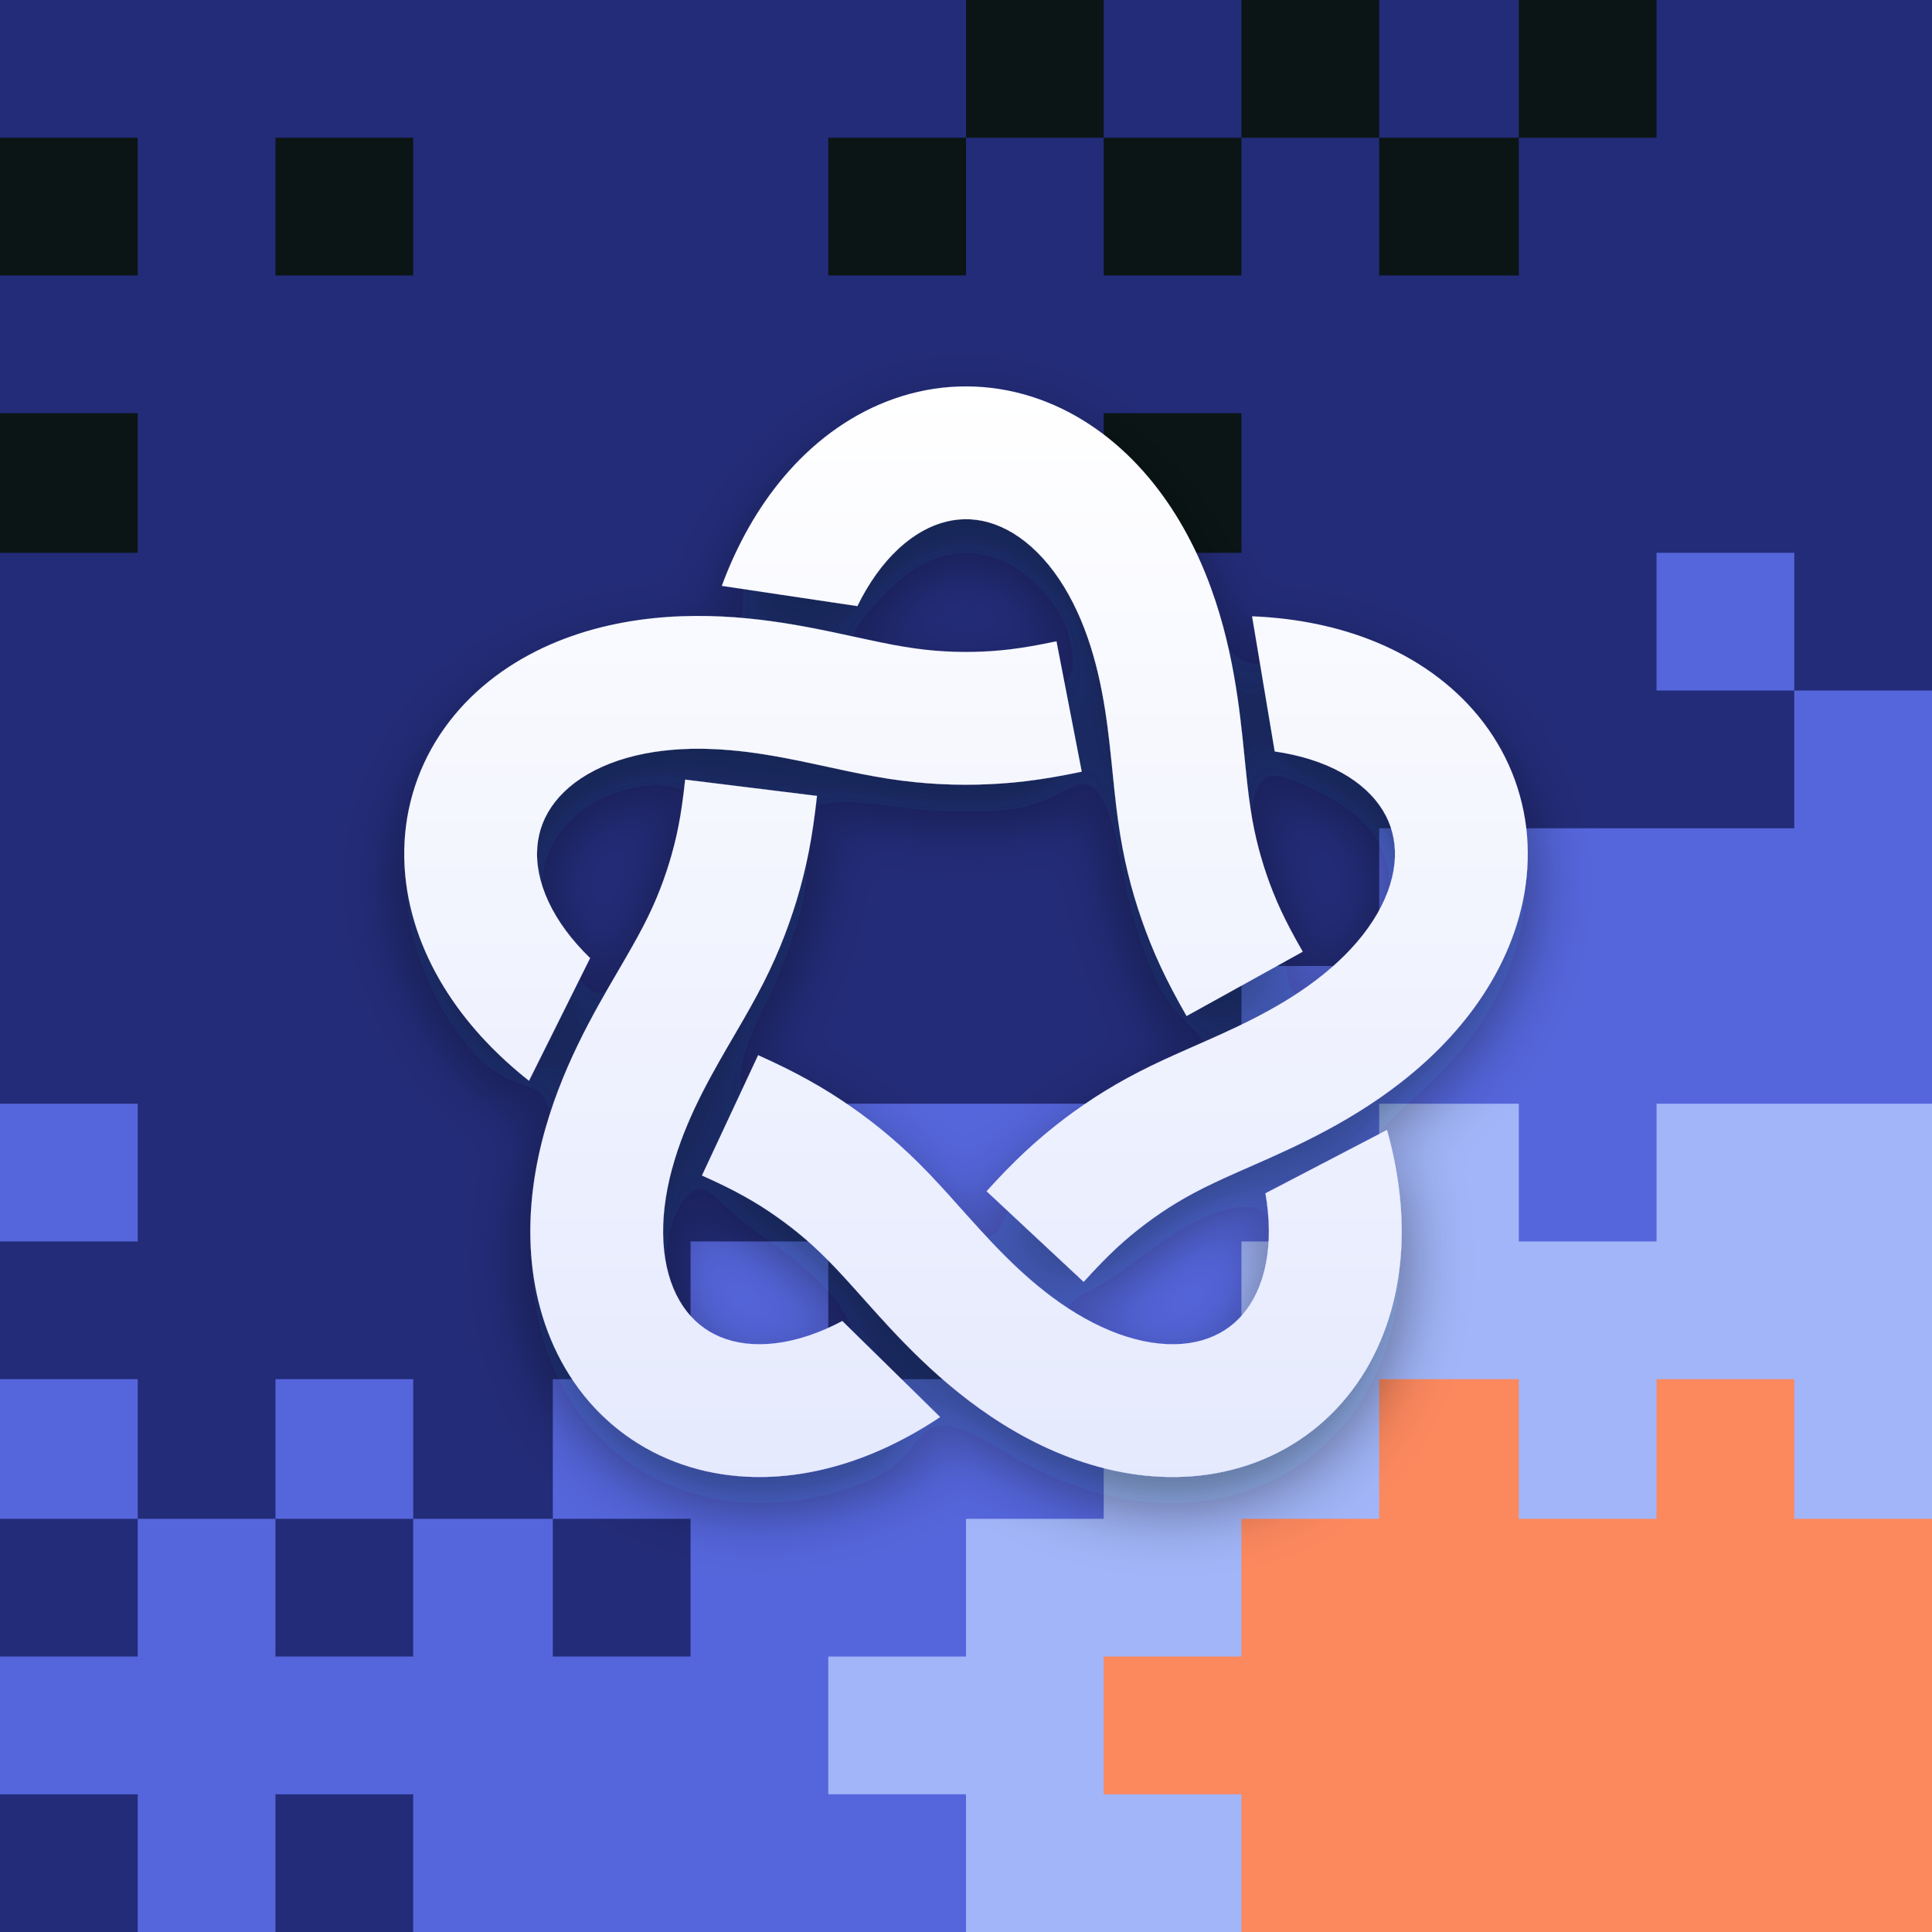
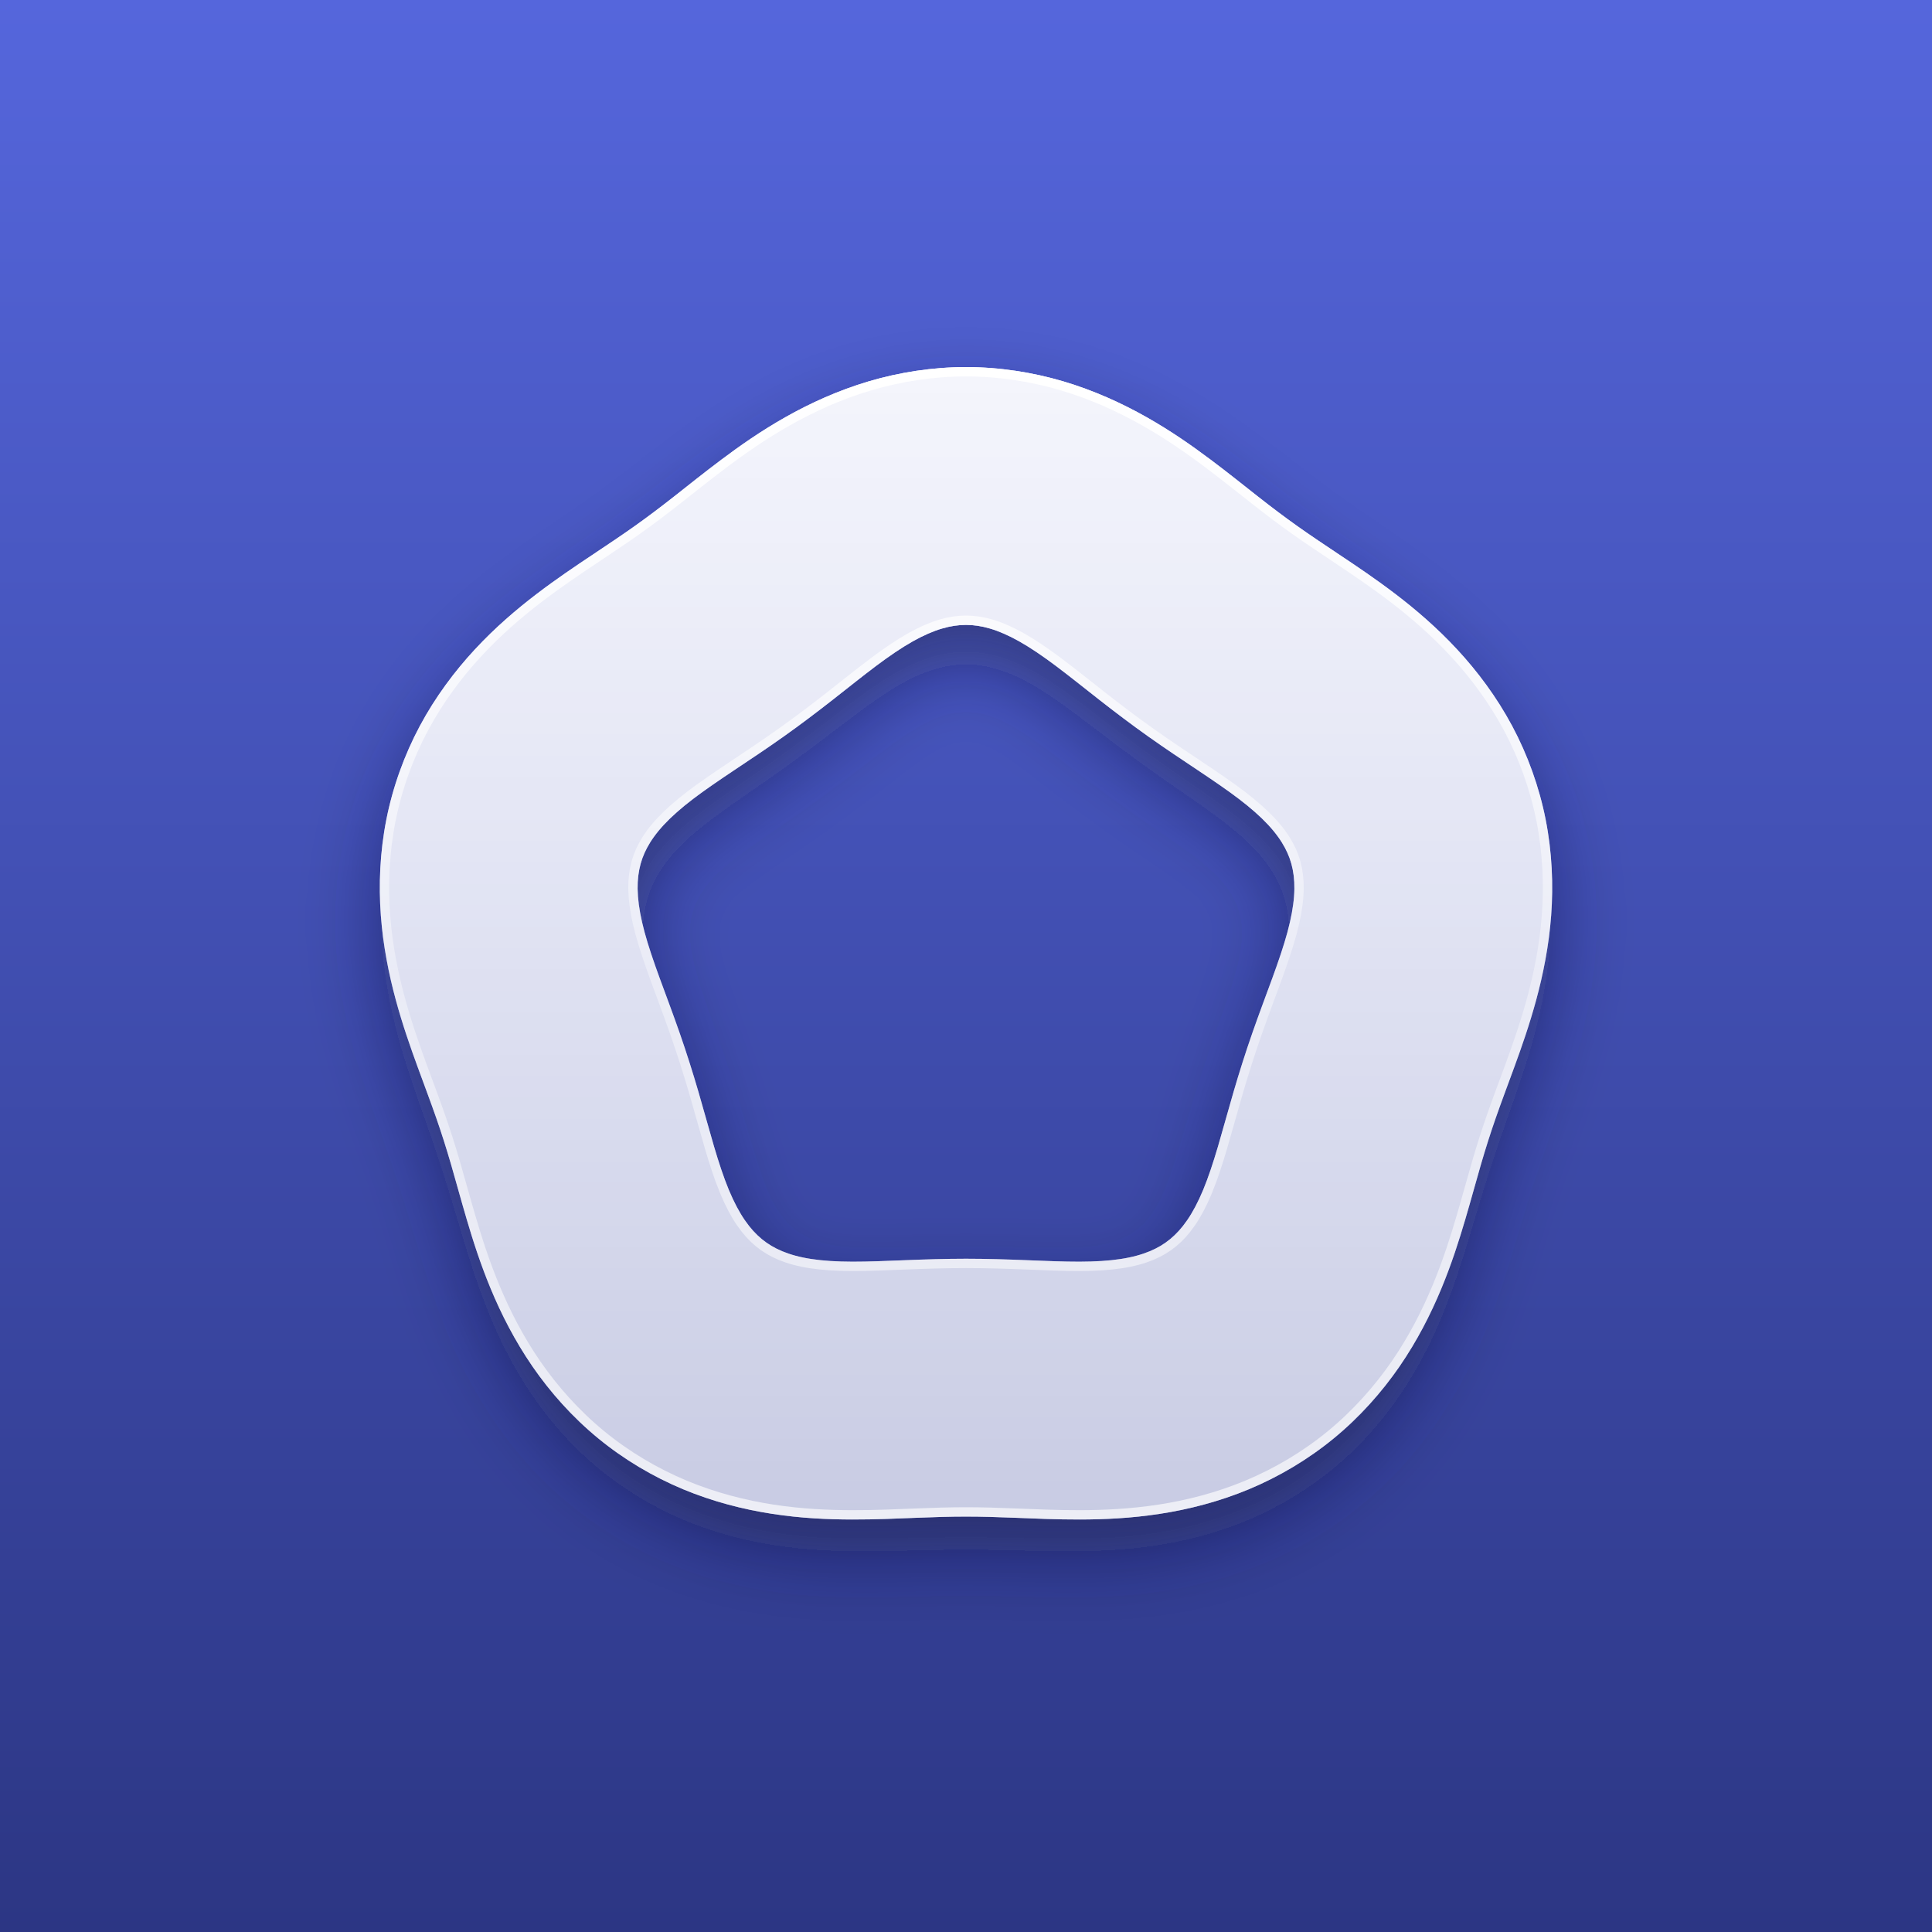
<svg xmlns="http://www.w3.org/2000/svg" width="1024" height="1024" viewBox="0 0 1024 1024">
  <defs>
    <clipPath id="tile">
      <path d="M0,0 H1024 V1024 H0 Z" />
    </clipPath>
-     <linearGradient id="markFill" x1="0" y1="204.8" x2="0" y2="819.2" gradientUnits="userSpaceOnUse">
-       <stop offset="0" stop-color="#ffffff" />
-       <stop offset="1" stop-color="#e3e8fd" />
+     <clipPath id="markClip">
+       <path d="M512.00 331.22C516.06 331.22 520.14 331.79 524.77 333.16C529.41 334.53 534.59 336.75 540.39 340.03C546.19 343.31 552.58 347.65 559.58 352.90C566.57 358.14 574.20 364.27 582.45 370.74C590.70 377.21 599.60 383.96 608.58 390.33C617.55 396.70 626.53 402.66 634.75 408.14C642.96 413.63 650.39 418.68 656.69 423.48C662.98 428.28 668.13 432.84 672.12 437.14C676.11 441.43 678.95 445.44 681.00 449.27C683.05 453.10 684.36 456.79 685.17 460.89C685.98 465.00 686.28 469.59 685.87 475.06C685.46 480.54 684.31 486.89 682.35 494.12C680.39 501.36 677.62 509.47 674.36 518.41C671.09 527.35 667.37 537.16 663.78 547.45C660.19 557.73 656.79 568.47 653.79 578.76C650.78 589.05 648.14 598.85 645.56 607.62C642.97 616.38 640.41 624.12 637.70 630.66C634.98 637.19 632.13 642.52 629.21 646.75C626.29 650.99 623.35 654.17 620.19 656.77C617.03 659.36 613.63 661.42 609.41 663.18C605.20 664.94 600.14 666.36 593.95 667.30C587.77 668.25 580.48 668.70 572.15 668.72C563.82 668.74 554.43 668.33 544.24 667.93C534.05 667.52 523.04 667.16 512.00 667.16C500.96 667.16 489.95 667.52 479.76 667.93C469.57 668.33 460.18 668.74 451.85 668.72C443.52 668.70 436.23 668.25 430.05 667.30C423.86 666.36 418.80 664.94 414.59 663.18C410.37 661.42 406.97 659.36 403.81 656.77C400.65 654.17 397.71 650.99 394.79 646.75C391.87 642.52 389.02 637.19 386.30 630.66C383.59 624.12 381.03 616.38 378.44 607.62C375.86 598.85 373.22 589.05 370.21 578.76C367.21 568.47 363.81 557.73 360.22 547.45C356.63 537.16 352.91 527.35 349.64 518.41C346.38 509.47 343.61 501.36 341.65 494.12C339.69 486.89 338.54 480.54 338.13 475.06C337.72 469.59 338.02 465.00 338.83 460.89C339.64 456.79 340.95 453.10 343.00 449.27C345.05 445.44 347.89 441.43 351.88 437.14C355.87 432.84 361.02 428.28 367.31 423.48C373.61 418.68 381.04 413.63 389.25 408.14C397.47 402.66 406.45 396.70 415.42 390.33C424.40 383.96 433.30 377.21 441.55 370.74C449.80 364.27 457.43 358.14 464.42 352.90C471.42 347.65 477.81 343.31 483.61 340.03C489.41 336.75 494.59 334.53 499.23 333.16C503.86 331.79 507.94 331.22 512.00 331.22ZM512.00 194.56C529.68 194.56 547.32 197.32 563.57 202.13C579.81 206.94 594.64 213.72 607.64 221.07C620.64 228.41 631.84 236.28 641.53 243.54C651.21 250.80 659.39 257.41 666.76 263.19C674.13 268.97 680.71 273.95 687.66 278.88C694.61 283.81 702.02 288.74 710.62 294.49C719.23 300.23 729.03 306.79 739.60 314.85C750.17 322.92 761.47 332.53 772.26 344.16C783.06 355.78 793.29 369.46 801.50 384.81C809.71 400.17 815.83 417.15 819.23 434.38C822.64 451.61 823.36 468.99 822.15 485.21C820.94 501.44 817.88 516.49 814.25 529.88C810.62 543.26 806.48 554.99 802.74 565.24C799.00 575.49 795.67 584.25 792.81 592.47C789.94 600.68 787.49 608.41 784.97 617.04C782.45 625.66 779.89 635.25 776.63 646.28C773.38 657.31 769.43 669.77 763.90 683.08C758.37 696.39 751.21 710.54 741.78 724.24C732.35 737.93 720.61 751.12 706.97 762.33C693.34 773.54 677.86 782.70 661.98 789.32C646.10 795.94 629.90 800.05 614.66 802.38C599.42 804.72 585.16 805.35 572.45 805.37C559.75 805.40 548.61 804.87 538.79 804.48C528.97 804.08 520.46 803.82 512.00 803.82C503.54 803.82 495.03 804.08 485.21 804.48C475.39 804.87 464.25 805.40 451.55 805.37C438.84 805.35 424.58 804.72 409.34 802.38C394.10 800.05 377.90 795.94 362.02 789.32C346.14 782.70 330.66 773.54 317.03 762.33C303.39 751.12 291.65 737.93 282.22 724.24C272.79 710.54 265.63 696.39 260.10 683.08C254.57 669.77 250.62 657.31 247.37 646.28C244.11 635.25 241.55 625.66 239.03 617.04C236.51 608.41 234.06 600.68 231.19 592.47C228.33 584.25 225.00 575.49 221.26 565.24C217.52 554.99 213.38 543.26 209.75 529.88C206.12 516.49 203.06 501.44 201.85 485.21C200.64 468.99 201.36 451.61 204.77 434.38C208.17 417.15 214.29 400.17 222.50 384.81C230.71 369.46 240.94 355.78 251.74 344.16C262.53 332.53 273.83 322.92 284.40 314.85C294.97 306.79 304.77 300.23 313.38 294.49C321.98 288.74 329.39 283.81 336.34 278.88C343.29 273.95 349.87 268.97 357.24 263.19C364.61 257.41 372.79 250.80 382.47 243.54C392.16 236.28 403.36 228.41 416.36 221.07C429.36 213.72 444.19 206.94 460.43 202.13C476.68 197.32 494.32 194.56 512.00 194.56Z" clip-rule="evenodd" />
+     </clipPath>
+     <linearGradient id="bg" x1="0" y1="0" x2="0" y2="1024" gradientUnits="userSpaceOnUse">
+       <stop offset="0" stop-color="#5566dc" />
+       <stop offset="1" stop-color="#2c3684" />
+     </linearGradient>
+     <linearGradient id="body" x1="0" y1="194.6" x2="0" y2="829.4" gradientUnits="userSpaceOnUse">
+       <stop offset="0" stop-color="#ffffff" stop-opacity="0.94" />
+       <stop offset="1" stop-color="#ffffff" stop-opacity="0.72" />
+     </linearGradient>
+     <linearGradient id="edge" x1="0" y1="194.6" x2="0" y2="829.4" gradientUnits="userSpaceOnUse">
+       <stop offset="0" stop-color="#ffffff" stop-opacity="1" />
+       <stop offset="0.5" stop-color="#ffffff" stop-opacity="0.35" />
+       <stop offset="1" stop-color="#ffffff" stop-opacity="0.7" />
    </linearGradient>
    <filter id="markShadow" x="-20%" y="-20%" width="140%" height="140%">
-       <feGaussianBlur in="SourceAlpha" stdDeviation="17.4" />
-       <feOffset dy="14.9" result="b" />
-       <feFlood flood-color="#0b1515" flood-opacity="0.45" />
+       <feGaussianBlur in="SourceAlpha" stdDeviation="19.9" />
+       <feOffset dy="17.4" result="b" />
+       <feFlood flood-color="#141a40" flood-opacity="0.45" />
      <feComposite in2="b" operator="in" />
-       <feMerge>
-         <feMergeNode />
-         <feMergeNode in="SourceGraphic" />
-       </feMerge>
+       <feComposite in2="SourceAlpha" operator="out" />
    </filter>
    <linearGradient id="rim" x1="0" y1="0" x2="0" y2="1">
      <stop offset="0" stop-color="#fff" stop-opacity="0.35" />
      <stop offset="0.3" stop-color="#fff" stop-opacity="0.06" />
      <stop offset="1" stop-color="#fff" stop-opacity="0.12" />
    </linearGradient>
  </defs>
  <g>
-     <path d="M0,0 H1024 V1024 H0 Z" fill="#0b1515" />
+     <path d="M0,0 H1024 V1024 H0 Z" fill="url(#bg)" />
  </g>
  <g clip-path="url(#tile)">
-     <rect x="0" y="0" width="1024" height="1024" fill="#0b1515" />
-     <path d="M0 0H512V73H0ZM585 0H658V73H585ZM731 0H805V73H731ZM878 0H1024V73H878ZM73 73H146V146H73ZM219 73H439V146H219ZM512 73H585V146H512ZM658 73H731V146H658ZM805 73H1024V146H805ZM0 146H1024V219H0ZM73 219H585V293H73ZM658 219H1024V293H658ZM0 293H1024V366H0ZM0 366H1024V439H0ZM0 439H1024V512H0ZM0 512H1024V585H0ZM0 585H1024V658H0ZM0 658H1024V731H0ZM0 731H1024V805H0ZM0 805H1024V878H0ZM0 878H1024V951H0ZM0 951H1024V1024H0Z" fill="#232c78" />
-     <path d="M878 293H951V366H878ZM951 366H1024V439H951ZM731 439H1024V512H731ZM658 512H1024V585H658ZM0 585H73V658H0ZM439 585H1024V658H439ZM366 658H439V731H366ZM512 658H1024V731H512ZM0 731H73V805H0ZM146 731H219V805H146ZM293 731H1024V805H293ZM73 805H146V878H73ZM219 805H293V878H219ZM366 805H1024V878H366ZM0 878H1024V951H0ZM73 951H146V1024H73ZM219 951H1024V1024H219Z" fill="#5566dc" />
-     <path d="M731 585H805V658H731ZM878 585H1024V658H878ZM658 658H1024V731H658ZM585 731H1024V805H585ZM512 805H1024V878H512ZM439 878H1024V951H439ZM512 951H1024V1024H512Z" fill="#a1b5f8" />
-     <path d="M731 731H805V805H731ZM878 731H951V805H878ZM658 805H1024V878H658ZM585 878H1024V951H585ZM658 951H1024V1024H658Z" fill="#fc885e" />
-   </g>
-   <g filter="url(#markShadow)">
-     <path d="M735.13 598.93C737.83 608.54 740.01 618.68 741.37 629.20C742.73 639.72 743.27 650.61 742.69 661.61C742.10 672.62 740.40 683.74 737.34 694.60C734.28 705.46 729.86 716.06 724.00 725.90C718.14 735.75 710.83 744.82 702.29 752.60C693.75 760.39 684.00 766.86 673.53 771.71C663.06 776.56 651.91 779.80 640.61 781.46C629.32 783.13 617.89 783.24 606.74 782.06C595.58 780.89 584.68 778.43 574.30 775.04C563.91 771.66 554.03 767.34 544.79 762.46C535.55 757.57 526.94 752.11 519.01 746.43C511.09 740.74 503.84 734.82 497.24 728.97C490.64 723.11 484.70 717.32 479.32 711.82C473.94 706.31 469.14 701.09 464.79 696.29C460.44 691.48 456.56 687.09 453.01 683.14C449.47 679.19 446.27 675.68 443.29 672.52C440.31 669.37 437.55 666.58 434.89 664.02C432.23 661.46 429.67 659.13 427.11 656.91C424.55 654.70 421.99 652.61 419.39 650.59C416.79 648.57 414.15 646.63 411.46 644.74C408.78 642.85 406.04 641.03 403.22 639.25C400.39 637.47 397.48 635.74 394.37 634.01C391.26 632.28 387.95 630.55 384.28 628.75C380.62 626.94 376.59 625.07 372.06 623.04L401.84 559.27C406.64 561.43 411.28 563.60 415.74 565.79C420.19 567.99 424.46 570.22 428.55 572.50C432.64 574.77 436.55 577.09 440.30 579.44C444.05 581.79 447.65 584.18 451.16 586.63C454.67 589.08 458.10 591.59 461.50 594.20C464.91 596.82 468.29 599.55 471.69 602.44C475.09 605.34 478.51 608.39 481.94 611.64C485.37 614.89 488.82 618.33 492.30 621.94C495.77 625.56 499.27 629.36 502.84 633.31C506.41 637.27 510.06 641.38 513.85 645.61C517.65 649.84 521.59 654.19 525.78 658.61C529.96 663.02 534.38 667.48 539.08 671.89C543.78 676.30 548.77 680.64 554.04 684.76C559.31 688.88 564.86 692.77 570.61 696.24C576.35 699.71 582.29 702.76 588.26 705.23C594.22 707.70 600.22 709.58 606.03 710.80C611.84 712.02 617.45 712.56 622.69 712.47C627.93 712.37 632.78 711.64 637.18 710.37C641.59 709.10 645.54 707.31 649.12 705.02C652.69 702.74 655.89 699.95 658.74 696.61C661.60 693.27 664.11 689.36 666.18 684.86C668.26 680.36 669.90 675.27 670.98 669.71C672.07 664.14 672.60 658.11 672.54 651.83C672.49 645.56 671.85 639.03 670.71 632.49ZM498.27 751.07C489.97 756.61 481.00 761.82 471.42 766.36C461.83 770.91 451.64 774.78 440.99 777.63C430.35 780.47 419.25 782.29 407.98 782.74C396.70 783.19 385.25 782.26 374.08 779.73C362.91 777.20 352.02 773.05 341.98 767.33C331.94 761.61 322.77 754.33 314.92 745.88C307.07 737.42 300.54 727.81 295.47 717.59C290.39 707.36 286.76 696.53 284.43 685.55C282.10 674.58 281.07 663.46 281.08 652.53C281.09 641.61 282.14 630.88 283.93 620.58C285.73 610.28 288.25 600.41 291.21 591.11C294.17 581.81 297.56 573.09 301.09 565.01C304.62 556.93 308.29 549.48 311.86 542.67C315.44 535.85 318.92 529.67 322.14 524.05C325.37 518.43 328.35 513.37 331.01 508.78C333.67 504.19 336.02 500.06 338.10 496.26C340.18 492.45 341.98 488.97 343.59 485.64C345.21 482.32 346.63 479.16 347.95 476.04C349.26 472.92 350.45 469.84 351.57 466.75C352.69 463.65 353.72 460.54 354.69 457.40C355.65 454.26 356.54 451.10 357.36 447.86C358.18 444.63 358.93 441.32 359.61 437.83C360.30 434.34 360.92 430.66 361.50 426.61C362.08 422.57 362.62 418.16 363.16 413.22L433.01 421.84C432.43 427.08 431.81 432.15 431.09 437.07C430.38 441.99 429.58 446.74 428.68 451.33C427.78 455.93 426.78 460.36 425.70 464.65C424.63 468.94 423.47 473.11 422.22 477.20C420.98 481.30 419.65 485.33 418.21 489.38C416.78 493.42 415.23 497.48 413.53 501.61C411.83 505.74 409.97 509.93 407.95 514.20C405.92 518.47 403.72 522.81 401.35 527.24C398.98 531.66 396.45 536.16 393.80 540.78C391.14 545.40 388.36 550.13 385.50 555.05C382.65 559.96 379.73 565.07 376.83 570.41C373.92 575.75 371.04 581.33 368.30 587.16C365.57 593.00 362.98 599.09 360.69 605.37C358.40 611.66 356.42 618.14 354.89 624.67C353.36 631.21 352.30 637.80 351.79 644.24C351.29 650.67 351.35 656.96 351.99 662.86C352.63 668.76 353.84 674.27 355.55 679.22C357.26 684.17 359.45 688.56 362.02 692.36C364.59 696.15 367.52 699.36 370.80 702.05C374.07 704.74 377.71 706.93 381.77 708.61C385.83 710.29 390.32 711.47 395.24 712.06C400.16 712.64 405.51 712.62 411.14 711.94C416.77 711.25 422.66 709.89 428.62 707.90C434.57 705.91 440.58 703.29 446.45 700.17ZM280.38 572.82C272.56 566.64 264.83 559.72 257.55 552.01C250.26 544.30 243.43 535.80 237.43 526.55C231.43 517.31 226.28 507.31 222.37 496.73C218.46 486.15 215.80 474.97 214.76 463.56C213.71 452.15 214.29 440.51 216.62 429.20C218.96 417.88 223.05 406.91 228.67 396.84C234.28 386.76 241.41 377.58 249.56 369.60C257.72 361.61 266.90 354.81 276.62 349.20C286.34 343.59 296.59 339.17 306.99 335.81C317.38 332.45 327.91 330.13 338.26 328.65C348.61 327.17 358.78 326.52 368.53 326.47C378.29 326.41 387.63 326.93 396.41 327.79C405.19 328.65 413.40 329.84 420.99 331.14C428.57 332.43 435.53 333.83 441.87 335.16C448.22 336.49 453.94 337.76 459.13 338.87C464.32 339.99 468.97 340.95 473.23 341.75C477.50 342.55 481.37 343.18 485.03 343.69C488.68 344.20 492.13 344.58 495.50 344.86C498.87 345.15 502.17 345.33 505.46 345.44C508.75 345.54 512.03 345.57 515.31 345.52C518.60 345.46 521.88 345.33 525.21 345.11C528.54 344.89 531.92 344.58 535.45 344.15C538.98 343.72 542.68 343.18 546.70 342.48C550.73 341.78 555.09 340.93 559.95 339.92L573.34 409.01C568.18 410.08 563.16 411.06 558.26 411.90C553.36 412.74 548.59 413.44 543.95 414.01C539.30 414.57 534.78 414.99 530.37 415.29C525.95 415.60 521.63 415.78 517.35 415.86C513.07 415.95 508.83 415.93 504.54 415.81C500.24 415.70 495.90 415.48 491.45 415.14C487.00 414.79 482.44 414.33 477.75 413.72C473.06 413.11 468.25 412.36 463.32 411.47C458.38 410.59 453.31 409.57 448.10 408.47C442.89 407.37 437.53 406.19 431.97 405.00C426.41 403.80 420.66 402.60 414.68 401.49C408.71 400.38 402.51 399.36 396.11 398.56C389.72 397.76 383.12 397.18 376.44 396.95C369.76 396.71 362.98 396.83 356.29 397.40C349.61 397.97 343.01 398.99 336.73 400.50C330.45 402.01 324.49 404.00 319.08 406.44C313.66 408.87 308.80 411.73 304.62 414.88C300.44 418.04 296.94 421.48 294.12 425.09C291.31 428.71 289.16 432.49 287.61 436.44C286.07 440.39 285.12 444.52 284.77 448.90C284.42 453.28 284.69 457.91 285.66 462.78C286.62 467.64 288.29 472.72 290.68 477.86C293.07 483.00 296.19 488.19 299.92 493.24C303.66 498.28 308.01 503.19 312.78 507.81ZM382.58 310.52C386.04 301.16 390.24 291.67 395.32 282.36C400.40 273.05 406.37 263.93 413.31 255.37C420.25 246.81 428.17 238.81 437.02 231.82C445.88 224.83 455.69 218.86 466.21 214.34C476.74 209.82 487.99 206.77 499.47 205.49C510.95 204.22 522.65 204.72 533.97 206.95C545.29 209.17 556.22 213.11 566.34 218.40C576.45 223.69 585.76 230.32 594.10 237.83C602.43 245.34 609.80 253.73 616.21 262.58C622.63 271.42 628.08 280.72 632.69 290.10C637.29 299.49 641.05 308.96 644.12 318.22C647.19 327.48 649.58 336.53 651.47 345.14C653.37 353.76 654.77 361.94 655.89 369.55C657.00 377.17 657.82 384.22 658.52 390.66C659.21 397.10 659.77 402.94 660.32 408.22C660.86 413.50 661.38 418.22 661.94 422.52C662.50 426.82 663.09 430.70 663.73 434.34C664.38 437.97 665.08 441.37 665.86 444.66C666.63 447.95 667.47 451.15 668.39 454.31C669.30 457.47 670.29 460.60 671.36 463.70C672.42 466.81 673.56 469.90 674.80 472.99C676.04 476.09 677.38 479.21 678.88 482.43C680.38 485.66 682.04 489.01 683.95 492.62C685.85 496.23 688.01 500.12 690.48 504.42L628.91 538.51C626.29 533.93 623.81 529.46 621.50 525.06C619.19 520.67 617.04 516.35 615.07 512.10C613.10 507.86 611.30 503.69 609.65 499.58C607.99 495.47 606.49 491.43 605.09 487.38C603.68 483.34 602.39 479.30 601.17 475.18C599.96 471.06 598.82 466.86 597.77 462.52C596.72 458.18 595.76 453.70 594.89 449.06C594.02 444.41 593.25 439.60 592.56 434.63C591.88 429.66 591.28 424.54 590.71 419.24C590.15 413.94 589.62 408.47 589.03 402.82C588.45 397.17 587.82 391.32 587.03 385.30C586.24 379.27 585.29 373.06 584.07 366.73C582.86 360.40 581.37 353.95 579.53 347.52C577.69 341.09 575.48 334.69 572.88 328.50C570.27 322.32 567.26 316.36 563.89 310.85C560.51 305.34 556.77 300.30 552.78 295.90C548.80 291.50 544.57 287.76 540.28 284.76C535.99 281.76 531.63 279.50 527.32 277.93C523.02 276.37 518.76 275.50 514.53 275.25C510.29 275.00 506.07 275.37 501.80 276.39C497.52 277.42 493.20 279.10 488.87 281.52C484.54 283.94 480.23 287.10 476.08 290.96C471.93 294.83 467.96 299.39 464.31 304.51C460.66 309.62 457.34 315.27 454.42 321.24ZM663.63 326.65C673.60 327.05 683.92 328.11 694.34 330.07C704.77 332.03 715.29 334.88 725.58 338.84C735.86 342.79 745.91 347.85 755.29 354.11C764.68 360.38 773.39 367.86 780.95 376.47C788.50 385.09 794.87 394.84 799.63 405.37C804.39 415.90 807.53 427.18 808.91 438.63C810.29 450.08 809.92 461.69 808.02 472.95C806.11 484.21 802.69 495.11 798.12 505.35C793.55 515.60 787.85 525.21 781.42 534.04C774.99 542.87 767.83 550.93 760.33 558.21C752.83 565.49 744.98 571.99 737.12 577.77C729.26 583.55 721.39 588.62 713.79 593.08C706.18 597.55 698.84 601.42 691.94 604.83C685.04 608.24 678.59 611.20 672.68 613.85C666.76 616.50 661.39 618.84 656.54 620.99C651.68 623.13 647.35 625.09 643.44 626.95C639.52 628.81 636.01 630.57 632.75 632.31C629.49 634.05 626.48 635.77 623.59 637.52C620.69 639.27 617.92 641.06 615.19 642.91C612.47 644.76 609.80 646.66 607.18 648.64C604.55 650.61 601.97 652.65 599.41 654.78C596.84 656.92 594.30 659.15 591.69 661.58C589.08 664.00 586.41 666.61 583.57 669.54C580.72 672.47 577.69 675.73 574.36 679.40L522.91 631.38C526.46 627.47 529.95 623.73 533.41 620.18C536.88 616.62 540.32 613.24 543.75 610.06C547.18 606.87 550.59 603.87 553.98 601.03C557.38 598.19 560.76 595.50 564.18 592.92C567.59 590.34 571.03 587.86 574.58 585.43C578.12 583.00 581.76 580.62 585.56 578.29C589.36 575.95 593.33 573.64 597.48 571.38C601.63 569.12 605.96 566.90 610.47 564.71C614.99 562.53 619.68 560.37 624.55 558.20C629.41 556.02 634.44 553.83 639.64 551.53C644.84 549.22 650.20 546.82 655.69 544.20C661.17 541.59 666.79 538.77 672.43 535.65C678.08 532.54 683.75 529.14 689.30 525.40C694.84 521.66 700.25 517.58 705.33 513.19C710.41 508.80 715.14 504.10 719.34 499.19C723.53 494.27 727.18 489.16 730.13 484.01C733.08 478.86 735.33 473.69 736.86 468.67C738.39 463.66 739.19 458.82 739.35 454.24C739.50 449.67 739.02 445.35 737.95 441.24C736.88 437.14 735.22 433.24 732.92 429.49C730.63 425.74 727.69 422.15 724.05 418.78C720.41 415.41 716.07 412.28 711.12 409.53C706.16 406.78 700.59 404.41 694.60 402.53C688.61 400.64 682.21 399.22 675.63 398.29Z" fill="url(#markFill)" />
+     <g filter="url(#markShadow)">
+       <path d="M512.00 331.22C516.06 331.22 520.14 331.79 524.77 333.16C529.41 334.53 534.59 336.75 540.39 340.03C546.19 343.31 552.58 347.65 559.58 352.90C566.57 358.14 574.20 364.27 582.45 370.74C590.70 377.21 599.60 383.96 608.58 390.33C617.55 396.70 626.53 402.66 634.75 408.14C642.96 413.63 650.39 418.68 656.69 423.48C662.98 428.28 668.13 432.84 672.12 437.14C676.11 441.43 678.95 445.44 681.00 449.27C683.05 453.10 684.36 456.79 685.17 460.89C685.98 465.00 686.28 469.59 685.87 475.06C685.46 480.54 684.31 486.89 682.35 494.12C680.39 501.36 677.62 509.47 674.36 518.41C671.09 527.35 667.37 537.16 663.78 547.45C660.19 557.73 656.79 568.47 653.79 578.76C650.78 589.05 648.14 598.85 645.56 607.62C642.97 616.38 640.41 624.12 637.70 630.66C634.98 637.19 632.13 642.52 629.21 646.75C626.29 650.99 623.35 654.17 620.19 656.77C617.03 659.36 613.63 661.42 609.41 663.18C605.20 664.94 600.14 666.36 593.95 667.30C587.77 668.25 580.48 668.70 572.15 668.72C563.82 668.74 554.43 668.33 544.24 667.93C534.05 667.52 523.04 667.16 512.00 667.16C500.96 667.16 489.95 667.52 479.76 667.93C469.57 668.33 460.18 668.74 451.85 668.72C443.52 668.70 436.23 668.25 430.05 667.30C423.86 666.36 418.80 664.94 414.59 663.18C410.37 661.42 406.97 659.36 403.81 656.77C400.65 654.17 397.71 650.99 394.79 646.75C391.87 642.52 389.02 637.19 386.30 630.66C383.59 624.12 381.03 616.38 378.44 607.62C375.86 598.85 373.22 589.05 370.21 578.76C367.21 568.47 363.81 557.73 360.22 547.45C356.63 537.16 352.91 527.35 349.64 518.41C346.38 509.47 343.61 501.36 341.65 494.12C339.69 486.89 338.54 480.54 338.13 475.06C337.72 469.59 338.02 465.00 338.83 460.89C339.64 456.79 340.95 453.10 343.00 449.27C345.05 445.44 347.89 441.43 351.88 437.14C355.87 432.84 361.02 428.28 367.31 423.48C373.61 418.68 381.04 413.63 389.25 408.14C397.47 402.66 406.45 396.70 415.42 390.33C424.40 383.96 433.30 377.21 441.55 370.74C449.80 364.27 457.43 358.14 464.42 352.90C471.42 347.65 477.81 343.31 483.61 340.03C489.41 336.75 494.59 334.53 499.23 333.16C503.86 331.79 507.94 331.22 512.00 331.22ZM512.00 194.56C529.68 194.56 547.32 197.32 563.57 202.13C579.81 206.94 594.64 213.72 607.64 221.07C620.64 228.41 631.84 236.28 641.53 243.54C651.21 250.80 659.39 257.41 666.76 263.19C674.13 268.97 680.71 273.95 687.66 278.88C694.61 283.81 702.02 288.74 710.62 294.49C719.23 300.23 729.03 306.79 739.60 314.85C750.17 322.92 761.47 332.53 772.26 344.16C783.06 355.78 793.29 369.46 801.50 384.81C809.71 400.17 815.83 417.15 819.23 434.38C822.64 451.61 823.36 468.99 822.15 485.21C820.94 501.44 817.88 516.49 814.25 529.88C810.62 543.26 806.48 554.99 802.74 565.24C799.00 575.49 795.67 584.25 792.81 592.47C789.94 600.68 787.49 608.41 784.97 617.04C782.45 625.66 779.89 635.25 776.63 646.28C773.38 657.31 769.43 669.77 763.90 683.08C758.37 696.39 751.21 710.54 741.78 724.24C732.35 737.93 720.61 751.12 706.97 762.33C693.34 773.54 677.86 782.70 661.98 789.32C646.10 795.94 629.90 800.05 614.66 802.38C599.42 804.72 585.16 805.35 572.45 805.37C559.75 805.40 548.61 804.87 538.79 804.48C528.97 804.08 520.46 803.82 512.00 803.82C503.54 803.82 495.03 804.08 485.21 804.48C475.39 804.87 464.25 805.40 451.55 805.37C438.84 805.35 424.58 804.72 409.34 802.38C394.10 800.05 377.90 795.94 362.02 789.32C346.14 782.70 330.66 773.54 317.03 762.33C303.39 751.12 291.65 737.93 282.22 724.24C272.79 710.54 265.63 696.39 260.10 683.08C254.57 669.77 250.62 657.31 247.37 646.28C244.11 635.25 241.55 625.66 239.03 617.04C236.51 608.41 234.06 600.68 231.19 592.47C228.33 584.25 225.00 575.49 221.26 565.24C217.52 554.99 213.38 543.26 209.75 529.88C206.12 516.49 203.06 501.44 201.85 485.21C200.64 468.99 201.36 451.61 204.77 434.38C208.17 417.15 214.29 400.17 222.50 384.81C230.71 369.46 240.94 355.78 251.74 344.16C262.53 332.53 273.83 322.92 284.40 314.85C294.97 306.79 304.77 300.23 313.38 294.49C321.98 288.74 329.39 283.81 336.34 278.88C343.29 273.95 349.87 268.97 357.24 263.19C364.61 257.41 372.79 250.80 382.47 243.54C392.16 236.28 403.36 228.41 416.36 221.07C429.36 213.72 444.19 206.94 460.43 202.13C476.68 197.32 494.32 194.56 512.00 194.56Z" fill="#000" fill-rule="evenodd" />
+     </g>
+     <path d="M512.00 331.22C516.06 331.22 520.14 331.79 524.77 333.16C529.41 334.53 534.59 336.75 540.39 340.03C546.19 343.31 552.58 347.65 559.58 352.90C566.57 358.14 574.20 364.27 582.45 370.74C590.70 377.21 599.60 383.96 608.58 390.33C617.55 396.70 626.53 402.66 634.75 408.14C642.96 413.63 650.39 418.68 656.69 423.48C662.98 428.28 668.13 432.84 672.12 437.14C676.11 441.43 678.95 445.44 681.00 449.27C683.05 453.10 684.36 456.79 685.17 460.89C685.98 465.00 686.28 469.59 685.87 475.06C685.46 480.54 684.31 486.89 682.35 494.12C680.39 501.36 677.62 509.47 674.36 518.41C671.09 527.35 667.37 537.16 663.78 547.45C660.19 557.73 656.79 568.47 653.79 578.76C650.78 589.05 648.14 598.85 645.56 607.62C642.97 616.38 640.41 624.12 637.70 630.66C634.98 637.19 632.13 642.52 629.21 646.75C626.29 650.99 623.35 654.17 620.19 656.77C617.03 659.36 613.63 661.42 609.41 663.18C605.20 664.94 600.14 666.36 593.95 667.30C587.77 668.25 580.48 668.70 572.15 668.72C563.82 668.74 554.43 668.33 544.24 667.93C534.05 667.52 523.04 667.16 512.00 667.16C500.96 667.16 489.95 667.52 479.76 667.93C469.57 668.33 460.18 668.74 451.85 668.72C443.52 668.70 436.23 668.25 430.05 667.30C423.86 666.36 418.80 664.94 414.59 663.18C410.37 661.42 406.97 659.36 403.81 656.77C400.65 654.17 397.71 650.99 394.79 646.75C391.87 642.52 389.02 637.19 386.30 630.66C383.59 624.12 381.03 616.38 378.44 607.62C375.86 598.85 373.22 589.05 370.21 578.76C367.21 568.47 363.81 557.73 360.22 547.45C356.63 537.16 352.91 527.35 349.64 518.41C346.38 509.47 343.61 501.36 341.65 494.12C339.69 486.89 338.54 480.54 338.13 475.06C337.72 469.59 338.02 465.00 338.83 460.89C339.64 456.79 340.95 453.10 343.00 449.27C345.05 445.44 347.89 441.43 351.88 437.14C355.87 432.84 361.02 428.28 367.31 423.48C373.61 418.68 381.04 413.63 389.25 408.14C397.47 402.66 406.45 396.70 415.42 390.33C424.40 383.96 433.30 377.21 441.55 370.74C449.80 364.27 457.43 358.14 464.42 352.90C471.42 347.65 477.81 343.31 483.61 340.03C489.41 336.75 494.59 334.53 499.23 333.16C503.86 331.79 507.94 331.22 512.00 331.22ZM512.00 194.56C529.68 194.56 547.32 197.32 563.57 202.13C579.81 206.94 594.64 213.72 607.64 221.07C620.64 228.41 631.84 236.28 641.53 243.54C651.21 250.80 659.39 257.41 666.76 263.19C674.13 268.97 680.71 273.95 687.66 278.88C694.61 283.81 702.02 288.74 710.62 294.49C719.23 300.23 729.03 306.79 739.60 314.85C750.17 322.92 761.47 332.53 772.26 344.16C783.06 355.78 793.29 369.46 801.50 384.81C809.71 400.17 815.83 417.15 819.23 434.38C822.64 451.61 823.36 468.99 822.15 485.21C820.94 501.44 817.88 516.49 814.25 529.88C810.62 543.26 806.48 554.99 802.74 565.24C799.00 575.49 795.67 584.25 792.81 592.47C789.94 600.68 787.49 608.41 784.97 617.04C782.45 625.66 779.89 635.25 776.63 646.28C773.38 657.31 769.43 669.77 763.90 683.08C758.37 696.39 751.21 710.54 741.78 724.24C732.35 737.93 720.61 751.12 706.97 762.33C693.34 773.54 677.86 782.70 661.98 789.32C646.10 795.94 629.90 800.05 614.66 802.38C599.42 804.72 585.16 805.35 572.45 805.37C559.75 805.40 548.61 804.87 538.79 804.48C528.97 804.08 520.46 803.82 512.00 803.82C503.54 803.82 495.03 804.08 485.21 804.48C475.39 804.87 464.25 805.40 451.55 805.37C438.84 805.35 424.58 804.72 409.34 802.38C394.10 800.05 377.90 795.94 362.02 789.32C346.14 782.70 330.66 773.54 317.03 762.33C303.39 751.12 291.65 737.93 282.22 724.24C272.79 710.54 265.63 696.39 260.10 683.08C254.57 669.77 250.62 657.31 247.37 646.28C244.11 635.25 241.55 625.66 239.03 617.04C236.51 608.41 234.06 600.68 231.19 592.47C228.33 584.25 225.00 575.49 221.26 565.24C217.52 554.99 213.38 543.26 209.75 529.88C206.12 516.49 203.06 501.44 201.85 485.21C200.64 468.99 201.36 451.61 204.77 434.38C208.17 417.15 214.29 400.17 222.50 384.81C230.71 369.46 240.94 355.78 251.74 344.16C262.53 332.53 273.83 322.92 284.40 314.85C294.97 306.79 304.77 300.23 313.38 294.49C321.98 288.74 329.39 283.81 336.34 278.88C343.29 273.95 349.87 268.97 357.24 263.19C364.61 257.41 372.79 250.80 382.47 243.54C392.16 236.28 403.36 228.41 416.36 221.07C429.36 213.72 444.19 206.94 460.43 202.13C476.68 197.32 494.32 194.56 512.00 194.56Z" fill="url(#body)" fill-rule="evenodd" />
+     <path d="M512.00 331.22C516.06 331.22 520.14 331.79 524.77 333.16C529.41 334.53 534.59 336.75 540.39 340.03C546.19 343.31 552.58 347.65 559.58 352.90C566.57 358.14 574.20 364.27 582.45 370.74C590.70 377.21 599.60 383.96 608.58 390.33C617.55 396.70 626.53 402.66 634.75 408.14C642.96 413.63 650.39 418.68 656.69 423.48C662.98 428.28 668.13 432.84 672.12 437.14C676.11 441.43 678.95 445.44 681.00 449.27C683.05 453.10 684.36 456.79 685.17 460.89C685.98 465.00 686.28 469.59 685.87 475.06C685.46 480.54 684.31 486.89 682.35 494.12C680.39 501.36 677.62 509.47 674.36 518.41C671.09 527.35 667.37 537.16 663.78 547.45C660.19 557.73 656.79 568.47 653.79 578.76C650.78 589.05 648.14 598.85 645.56 607.62C642.97 616.38 640.41 624.12 637.70 630.66C634.98 637.19 632.13 642.52 629.21 646.75C626.29 650.99 623.35 654.17 620.19 656.77C617.03 659.36 613.63 661.42 609.41 663.18C605.20 664.94 600.14 666.36 593.95 667.30C587.77 668.25 580.48 668.70 572.15 668.72C563.82 668.74 554.43 668.33 544.24 667.93C534.05 667.52 523.04 667.16 512.00 667.16C500.96 667.16 489.95 667.52 479.76 667.93C469.57 668.33 460.18 668.74 451.85 668.72C443.52 668.70 436.23 668.25 430.05 667.30C423.86 666.36 418.80 664.94 414.59 663.18C410.37 661.42 406.97 659.36 403.81 656.77C400.65 654.17 397.71 650.99 394.79 646.75C391.87 642.52 389.02 637.19 386.30 630.66C383.59 624.12 381.03 616.38 378.44 607.62C375.86 598.85 373.22 589.05 370.21 578.76C367.21 568.47 363.81 557.73 360.22 547.45C356.63 537.16 352.91 527.35 349.64 518.41C346.38 509.47 343.61 501.36 341.65 494.12C339.69 486.89 338.54 480.54 338.13 475.06C337.72 469.59 338.02 465.00 338.83 460.89C339.64 456.79 340.95 453.10 343.00 449.27C345.05 445.44 347.89 441.43 351.88 437.14C355.87 432.84 361.02 428.28 367.31 423.48C373.61 418.68 381.04 413.63 389.25 408.14C397.47 402.66 406.45 396.70 415.42 390.33C424.40 383.96 433.30 377.21 441.55 370.74C449.80 364.27 457.43 358.14 464.42 352.90C471.42 347.65 477.81 343.31 483.61 340.03C489.41 336.75 494.59 334.53 499.23 333.16C503.86 331.79 507.94 331.22 512.00 331.22ZM512.00 194.56C529.68 194.56 547.32 197.32 563.57 202.13C579.81 206.94 594.64 213.72 607.64 221.07C620.64 228.41 631.84 236.28 641.53 243.54C651.21 250.80 659.39 257.41 666.76 263.19C674.13 268.97 680.71 273.95 687.66 278.88C694.61 283.81 702.02 288.74 710.62 294.49C719.23 300.23 729.03 306.79 739.60 314.85C750.17 322.92 761.47 332.53 772.26 344.16C783.06 355.78 793.29 369.46 801.50 384.81C809.71 400.17 815.83 417.15 819.23 434.38C822.64 451.61 823.36 468.99 822.15 485.21C820.94 501.44 817.88 516.49 814.25 529.88C810.62 543.26 806.48 554.99 802.74 565.24C799.00 575.49 795.67 584.25 792.81 592.47C789.94 600.68 787.49 608.41 784.97 617.04C782.45 625.66 779.89 635.25 776.63 646.28C773.38 657.31 769.43 669.77 763.90 683.08C758.37 696.39 751.21 710.54 741.78 724.24C732.35 737.93 720.61 751.12 706.97 762.33C693.34 773.54 677.86 782.70 661.98 789.32C646.10 795.94 629.90 800.05 614.66 802.38C599.42 804.72 585.16 805.35 572.45 805.37C559.75 805.40 548.61 804.87 538.79 804.48C528.97 804.08 520.46 803.82 512.00 803.82C503.54 803.82 495.03 804.08 485.21 804.48C475.39 804.87 464.25 805.40 451.55 805.37C438.84 805.35 424.58 804.72 409.34 802.38C394.10 800.05 377.90 795.94 362.02 789.32C346.14 782.70 330.66 773.54 317.03 762.33C303.39 751.12 291.65 737.93 282.22 724.24C272.79 710.54 265.63 696.39 260.10 683.08C254.57 669.77 250.62 657.31 247.37 646.28C244.11 635.25 241.55 625.66 239.03 617.04C236.51 608.41 234.06 600.68 231.19 592.47C228.33 584.25 225.00 575.49 221.26 565.24C217.52 554.99 213.38 543.26 209.75 529.88C206.12 516.49 203.06 501.44 201.85 485.21C200.64 468.99 201.36 451.61 204.77 434.38C208.17 417.15 214.29 400.17 222.50 384.81C230.71 369.46 240.94 355.78 251.74 344.16C262.53 332.53 273.83 322.92 284.40 314.85C294.97 306.79 304.77 300.23 313.38 294.49C321.98 288.74 329.39 283.81 336.34 278.88C343.29 273.95 349.87 268.97 357.24 263.19C364.61 257.41 372.79 250.80 382.47 243.54C392.16 236.28 403.36 228.41 416.36 221.07C429.36 213.72 444.19 206.94 460.43 202.13C476.68 197.32 494.32 194.56 512.00 194.56Z" fill="none" stroke="url(#edge)" stroke-width="9.9" clip-path="url(#markClip)" />
  </g>
</svg>
